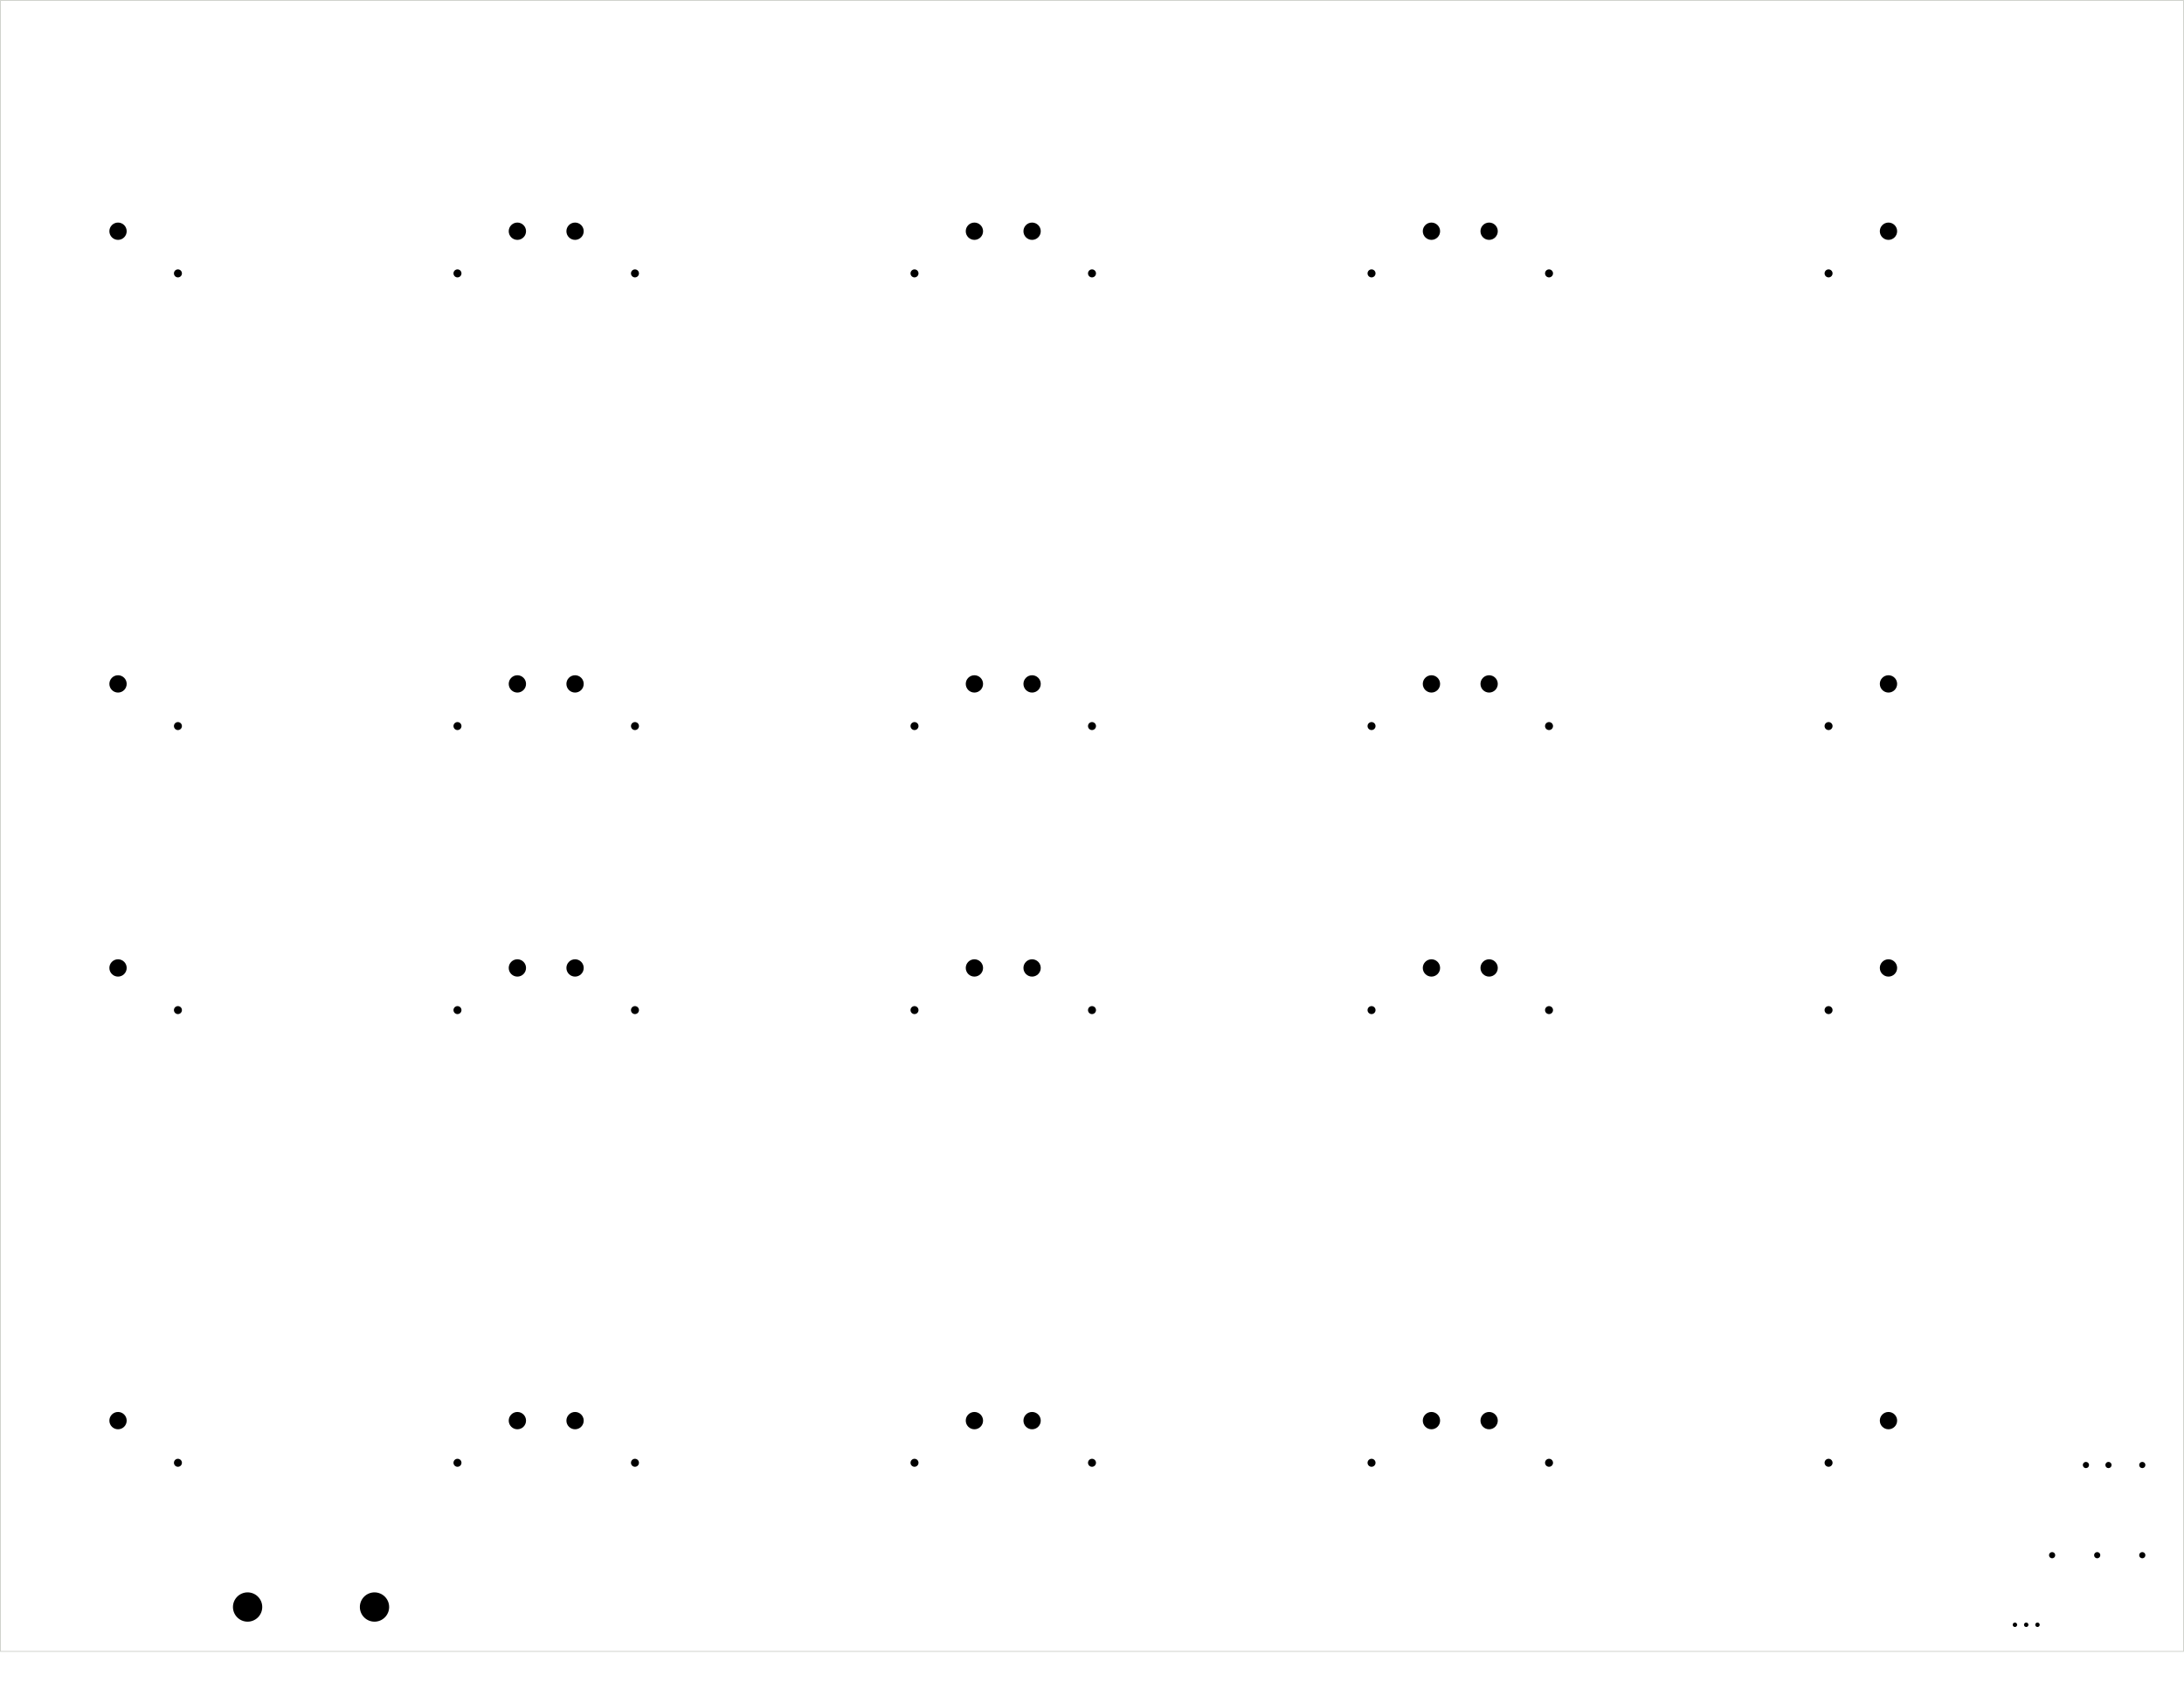
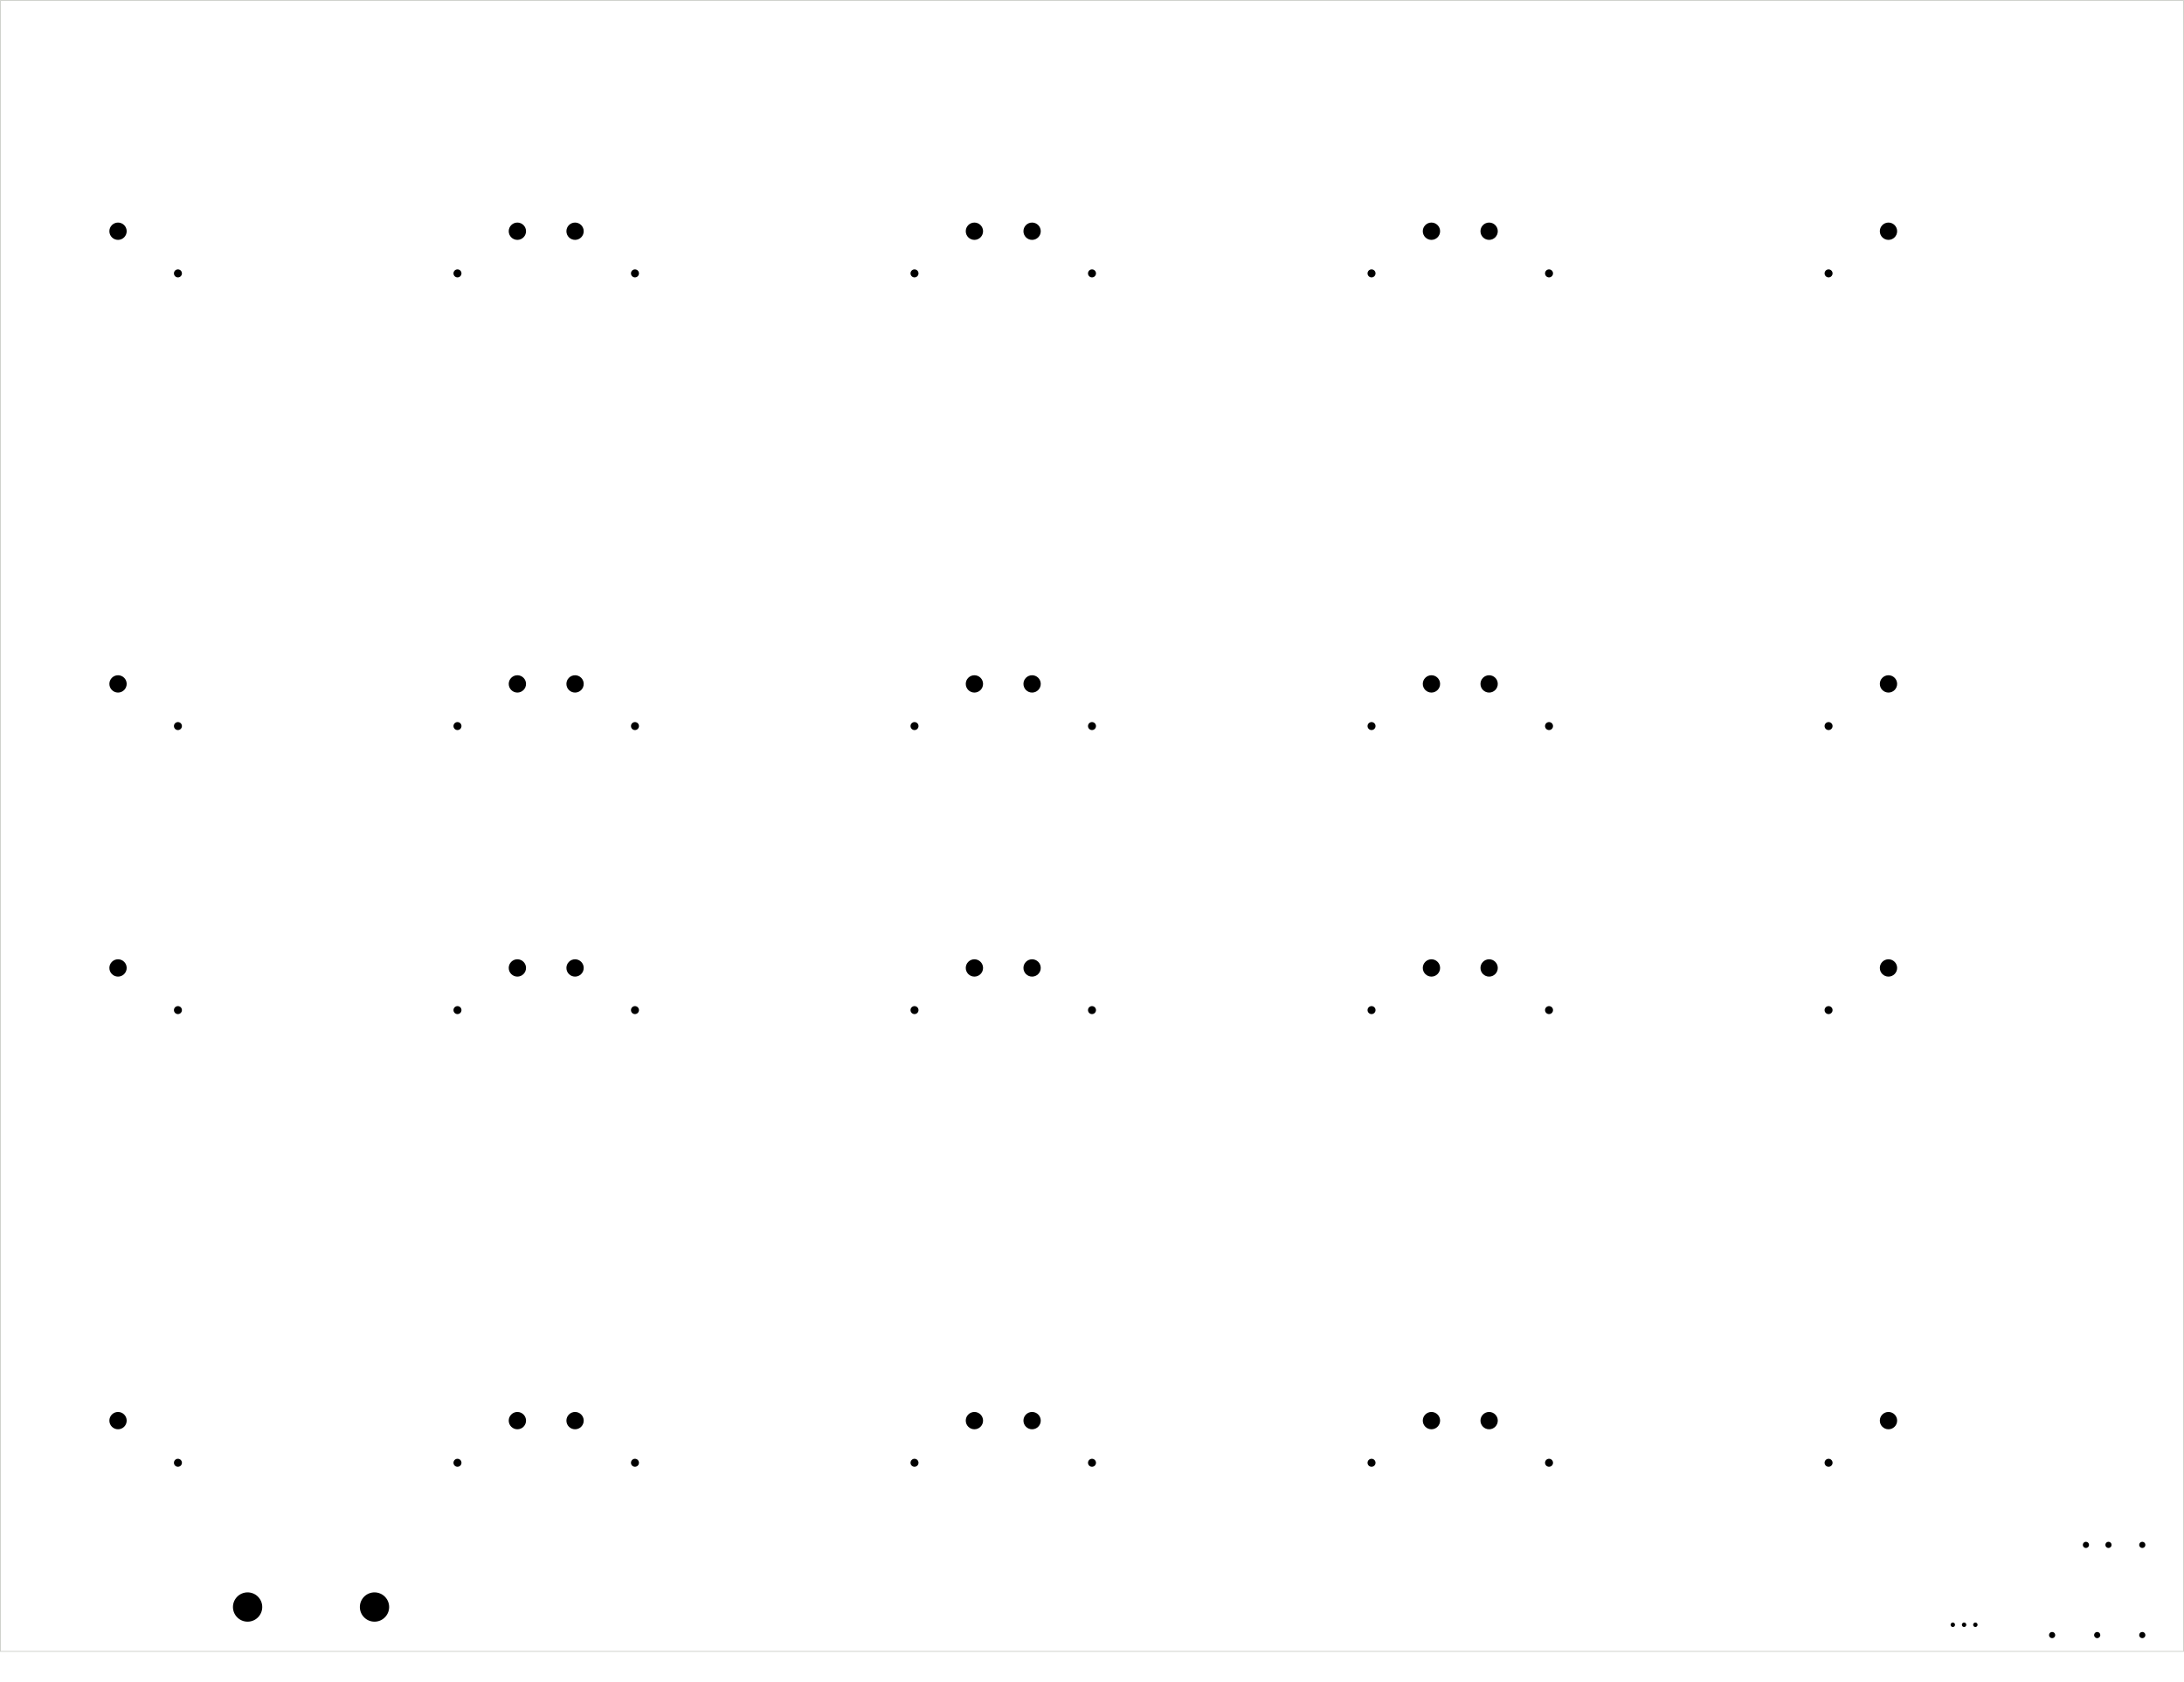
<svg xmlns="http://www.w3.org/2000/svg" version="1.1" width="492.201mm" height="378.943mm" viewBox="0 0 492.201 378.943">
  <g style="fill:#000000; fill-opacity:1;stroke:#000000; stroke-opacity:1; stroke-linecap:round; stroke-linejoin:round;" transform="translate(0 0) scale(1 1)">
    <path style="fill:none;  stroke:#D0D2CD; stroke-width:0.2; stroke-opacity:1;  stroke-linecap:round; stroke-linejoin:round;fill:none" d="M 0.1,0.1 492.1,0.1 492.1,372.1 0.1,372.1 Z" />
  </g>
  <g style="fill:#000000; fill-opacity:1; stroke:none;">
+     <circle cx="322.6" cy="52.1" r="1.95" />
+   </g>
+   <g style="fill:#000000; fill-opacity:1; stroke:none;">
+     <circle cx="206.1" cy="227.6" r="0.9" />
+   </g>
+   <g style="fill:#000000; fill-opacity:1; stroke:none;">
+     <circle cx="143.1" cy="227.6" r="0.9" />
+   </g>
+   <g style="fill:#000000; fill-opacity:1; stroke:none;">
+     <circle cx="232.6" cy="320.1" r="1.95" />
+   </g>
+   <g style="fill:#000000; fill-opacity:1; stroke:none;">
+     <circle cx="26.6" cy="52.1" r="1.95" />
+   </g>
+   <g style="fill:#000000; fill-opacity:1; stroke:none;">
+     <circle cx="309.1" cy="329.6" r="0.9" />
+   </g>
+   <g style="fill:#000000; fill-opacity:1; stroke:none;">
+     <circle cx="246.1" cy="329.6" r="0.9" />
+   </g>
+   <g style="fill:#000000; fill-opacity:1; stroke:none;">
+     <circle cx="26.6" cy="320.1" r="1.95" />
+   </g>
+   <g style="fill:#000000; fill-opacity:1; stroke:none;">
+     <circle cx="335.6" cy="218.1" r="1.95" />
+   </g>
+   <g style="fill:#000000; fill-opacity:1; stroke:none;">
+     <circle cx="322.6" cy="320.1" r="1.95" />
+   </g>
+   <g style="fill:#000000; fill-opacity:1; stroke:none;">
    <circle cx="103.1" cy="163.6" r="0.9" />
  </g>
  <g style="fill:#000000; fill-opacity:1; stroke:none;">
    <circle cx="40.1" cy="163.6" r="0.9" />
  </g>
  <g style="fill:#000000; fill-opacity:1; stroke:none;">
+     <circle cx="322.6" cy="218.1" r="1.95" />
+   </g>
+   <g style="fill:#000000; fill-opacity:1; stroke:none;">
+     <circle cx="412.1" cy="329.6" r="0.9" />
+   </g>
+   <g style="fill:#000000; fill-opacity:1; stroke:none;">
+     <circle cx="349.1" cy="329.6" r="0.9" />
+   </g>
+   <g style="fill:#000000; fill-opacity:1; stroke:none;">
+     <circle cx="309.1" cy="61.6" r="0.9" />
+   </g>
+   <g style="fill:#000000; fill-opacity:1; stroke:none;">
+     <circle cx="246.1" cy="61.6" r="0.9" />
+   </g>
+   <g style="fill:#000000; fill-opacity:1; stroke:none;">
+     <circle cx="219.6" cy="52.1" r="1.95" />
+   </g>
+   <g style="fill:#000000; fill-opacity:1; stroke:none;">
+     <circle cx="129.6" cy="320.1" r="1.95" />
+   </g>
+   <g style="fill:#000000; fill-opacity:1; stroke:none;">
+     <circle cx="425.6" cy="320.1" r="1.95" />
+   </g>
+   <g style="fill:#000000; fill-opacity:1; stroke:none;">
+     <circle cx="129.6" cy="218.1" r="1.95" />
+   </g>
+   <g style="fill:#000000; fill-opacity:1; stroke:none;">
+     <circle cx="129.6" cy="154.1" r="1.95" />
+   </g>
+   <g style="fill:#000000; fill-opacity:1; stroke:none;">
+     <circle cx="219.6" cy="154.1" r="1.95" />
+   </g>
+   <g style="fill:#000000; fill-opacity:1; stroke:none;">
+     <circle cx="335.6" cy="154.1" r="1.95" />
+   </g>
+   <g style="fill:#000000; fill-opacity:1; stroke:none;">
+     <circle cx="470.1" cy="348.1" r="0.7" />
+   </g>
+   <g style="fill:#000000; fill-opacity:1; stroke:none;">
+     <circle cx="475.18" cy="348.1" r="0.7" />
+   </g>
+   <g style="fill:#000000; fill-opacity:1; stroke:none;">
+     <circle cx="462.48" cy="368.42" r="0.7" />
+   </g>
+   <g style="fill:#000000; fill-opacity:1; stroke:none;">
+     <circle cx="472.64" cy="368.42" r="0.7" />
+   </g>
+   <g style="fill:#000000; fill-opacity:1; stroke:none;">
+     <circle cx="482.8" cy="368.42" r="0.7" />
+   </g>
+   <g style="fill:#000000; fill-opacity:1; stroke:none;">
+     <circle cx="482.8" cy="348.1" r="0.7" />
+   </g>
+   <g style="fill:#000000; fill-opacity:1; stroke:none;">
+     <circle cx="232.6" cy="218.1" r="1.95" />
+   </g>
+   <g style="fill:#000000; fill-opacity:1; stroke:none;">
+     <circle cx="412.1" cy="61.6" r="0.9" />
+   </g>
+   <g style="fill:#000000; fill-opacity:1; stroke:none;">
+     <circle cx="349.1" cy="61.6" r="0.9" />
+   </g>
+   <g style="fill:#000000; fill-opacity:1; stroke:none;">
+     <circle cx="206.1" cy="163.6" r="0.9" />
+   </g>
+   <g style="fill:#000000; fill-opacity:1; stroke:none;">
+     <circle cx="143.1" cy="163.6" r="0.9" />
+   </g>
+   <g style="fill:#000000; fill-opacity:1; stroke:none;">
+     <circle cx="219.6" cy="218.1" r="1.95" />
+   </g>
+   <g style="fill:#000000; fill-opacity:1; stroke:none;">
+     <circle cx="103.1" cy="227.6" r="0.9" />
+   </g>
+   <g style="fill:#000000; fill-opacity:1; stroke:none;">
+     <circle cx="40.1" cy="227.6" r="0.9" />
+   </g>
+   <g style="fill:#000000; fill-opacity:1; stroke:none;">
+     <circle cx="103.1" cy="329.6" r="0.9" />
+   </g>
+   <g style="fill:#000000; fill-opacity:1; stroke:none;">
+     <circle cx="40.1" cy="329.6" r="0.9" />
+   </g>
+   <g style="fill:#000000; fill-opacity:1; stroke:none;">
+     <circle cx="26.6" cy="218.1" r="1.95" />
+   </g>
+   <g style="fill:#000000; fill-opacity:1; stroke:none;">
+     <circle cx="129.6" cy="52.1" r="1.95" />
+   </g>
+   <g style="fill:#000000; fill-opacity:1; stroke:none;">
+     <circle cx="232.6" cy="52.1" r="1.95" />
+   </g>
+   <g style="fill:#000000; fill-opacity:1; stroke:none;">
+     <circle cx="335.6" cy="320.1" r="1.95" />
+   </g>
+   <g style="fill:#000000; fill-opacity:1; stroke:none;">
+     <circle cx="309.1" cy="227.6" r="0.9" />
+   </g>
+   <g style="fill:#000000; fill-opacity:1; stroke:none;">
+     <circle cx="246.1" cy="227.6" r="0.9" />
+   </g>
+   <g style="fill:#000000; fill-opacity:1; stroke:none;">
+     <circle cx="425.6" cy="52.1" r="1.95" />
+   </g>
+   <g style="fill:#000000; fill-opacity:1; stroke:none;">
+     <circle cx="116.6" cy="154.1" r="1.95" />
+   </g>
+   <g style="fill:#000000; fill-opacity:1; stroke:none;">
+     <circle cx="425.6" cy="154.1" r="1.95" />
+   </g>
+   <g style="fill:#000000; fill-opacity:1; stroke:none;">
+     <circle cx="103.1" cy="61.6" r="0.9" />
+   </g>
+   <g style="fill:#000000; fill-opacity:1; stroke:none;">
+     <circle cx="40.1" cy="61.6" r="0.9" />
+   </g>
+   <g style="fill:#000000; fill-opacity:1; stroke:none;">
+     <circle cx="206.1" cy="329.6" r="0.9" />
+   </g>
+   <g style="fill:#000000; fill-opacity:1; stroke:none;">
+     <circle cx="143.1" cy="329.6" r="0.9" />
+   </g>
+   <g style="fill:#000000; fill-opacity:1; stroke:none;">
+     <circle cx="116.6" cy="320.1" r="1.95" />
+   </g>
+   <g style="fill:#000000; fill-opacity:1; stroke:none;">
+     <circle cx="412.1" cy="163.6" r="0.9" />
+   </g>
+   <g style="fill:#000000; fill-opacity:1; stroke:none;">
+     <circle cx="349.1" cy="163.6" r="0.9" />
+   </g>
+   <g style="fill:#000000; fill-opacity:1; stroke:none;">
+     <circle cx="206.1" cy="61.6" r="0.9" />
+   </g>
+   <g style="fill:#000000; fill-opacity:1; stroke:none;">
+     <circle cx="143.1" cy="61.6" r="0.9" />
+   </g>
+   <g style="fill:#000000; fill-opacity:1; stroke:none;">
+     <circle cx="55.8" cy="362.1" r="3.3" />
+   </g>
+   <g style="fill:#000000; fill-opacity:1; stroke:none;">
+     <circle cx="84.4" cy="362.1" r="3.3" />
+   </g>
+   <g style="fill:#000000; fill-opacity:1; stroke:none;">
+     <circle cx="219.6" cy="320.1" r="1.95" />
+   </g>
+   <g style="fill:#000000; fill-opacity:1; stroke:none;">
    <circle cx="309.1" cy="163.6" r="0.9" />
  </g>
  <g style="fill:#000000; fill-opacity:1; stroke:none;">
    <circle cx="246.1" cy="163.6" r="0.9" />
  </g>
  <g style="fill:#000000; fill-opacity:1; stroke:none;">
-     <circle cx="129.6" cy="154.1" r="1.95" />
-   </g>
-   <g style="fill:#000000; fill-opacity:1; stroke:none;">
-     <circle cx="219.6" cy="320.1" r="1.95" />
+     <circle cx="335.6" cy="52.1" r="1.95" />
+   </g>
+   <g style="fill:#000000; fill-opacity:1; stroke:none;">
+     <circle cx="26.6" cy="154.1" r="1.95" />
+   </g>
+   <g style="fill:#000000; fill-opacity:1; stroke:none;">
+     <circle cx="232.6" cy="154.1" r="1.95" />
+   </g>
+   <g style="fill:#000000; fill-opacity:1; stroke:none;">
+     <circle cx="322.6" cy="154.1" r="1.95" />
+   </g>
+   <g style="fill:#000000; fill-opacity:1; stroke:none;">
+     <circle cx="425.6" cy="218.1" r="1.95" />
+   </g>
+   <g style="fill:#000000; fill-opacity:1; stroke:none;">
+     <circle cx="116.6" cy="52.1" r="1.95" />
  </g>
  <g style="fill:#000000; fill-opacity:1; stroke:none;">
    <circle cx="116.6" cy="218.1" r="1.95" />
  </g>
  <g style="fill:#000000; fill-opacity:1; stroke:none;">
-     <circle cx="335.6" cy="154.1" r="1.95" />
-   </g>
-   <g style="fill:#000000; fill-opacity:1; stroke:none;">
-     <circle cx="309.1" cy="227.6" r="0.9" />
-   </g>
-   <g style="fill:#000000; fill-opacity:1; stroke:none;">
-     <circle cx="246.1" cy="227.6" r="0.9" />
-   </g>
-   <g style="fill:#000000; fill-opacity:1; stroke:none;">
-     <circle cx="219.6" cy="52.1" r="1.95" />
-   </g>
-   <g style="fill:#000000; fill-opacity:1; stroke:none;">
-     <circle cx="129.6" cy="218.1" r="1.95" />
-   </g>
-   <g style="fill:#000000; fill-opacity:1; stroke:none;">
-     <circle cx="425.6" cy="218.1" r="1.95" />
-   </g>
-   <g style="fill:#000000; fill-opacity:1; stroke:none;">
-     <circle cx="219.6" cy="218.1" r="1.95" />
-   </g>
-   <g style="fill:#000000; fill-opacity:1; stroke:none;">
-     <circle cx="26.6" cy="154.1" r="1.95" />
-   </g>
-   <g style="fill:#000000; fill-opacity:1; stroke:none;">
-     <circle cx="206.1" cy="61.6" r="0.9" />
-   </g>
-   <g style="fill:#000000; fill-opacity:1; stroke:none;">
-     <circle cx="143.1" cy="61.6" r="0.9" />
-   </g>
-   <g style="fill:#000000; fill-opacity:1; stroke:none;">
-     <circle cx="26.6" cy="320.1" r="1.95" />
-   </g>
-   <g style="fill:#000000; fill-opacity:1; stroke:none;">
-     <circle cx="425.6" cy="320.1" r="1.95" />
-   </g>
-   <g style="fill:#000000; fill-opacity:1; stroke:none;">
-     <circle cx="116.6" cy="154.1" r="1.95" />
-   </g>
-   <g style="fill:#000000; fill-opacity:1; stroke:none;">
-     <circle cx="335.6" cy="52.1" r="1.95" />
-   </g>
-   <g style="fill:#000000; fill-opacity:1; stroke:none;">
-     <circle cx="129.6" cy="320.1" r="1.95" />
-   </g>
-   <g style="fill:#000000; fill-opacity:1; stroke:none;">
-     <circle cx="206.1" cy="227.6" r="0.9" />
-   </g>
-   <g style="fill:#000000; fill-opacity:1; stroke:none;">
-     <circle cx="143.1" cy="227.6" r="0.9" />
-   </g>
-   <g style="fill:#000000; fill-opacity:1; stroke:none;">
-     <circle cx="322.6" cy="320.1" r="1.95" />
-   </g>
-   <g style="fill:#000000; fill-opacity:1; stroke:none;">
-     <circle cx="116.6" cy="320.1" r="1.95" />
-   </g>
-   <g style="fill:#000000; fill-opacity:1; stroke:none;">
-     <circle cx="206.1" cy="163.6" r="0.9" />
-   </g>
-   <g style="fill:#000000; fill-opacity:1; stroke:none;">
-     <circle cx="143.1" cy="163.6" r="0.9" />
-   </g>
-   <g style="fill:#000000; fill-opacity:1; stroke:none;">
-     <circle cx="232.6" cy="154.1" r="1.95" />
-   </g>
-   <g style="fill:#000000; fill-opacity:1; stroke:none;">
-     <circle cx="232.6" cy="218.1" r="1.95" />
-   </g>
-   <g style="fill:#000000; fill-opacity:1; stroke:none;">
-     <circle cx="116.6" cy="52.1" r="1.95" />
-   </g>
-   <g style="fill:#000000; fill-opacity:1; stroke:none;">
-     <circle cx="322.6" cy="154.1" r="1.95" />
-   </g>
-   <g style="fill:#000000; fill-opacity:1; stroke:none;">
-     <circle cx="55.8" cy="362.1" r="3.3" />
-   </g>
-   <g style="fill:#000000; fill-opacity:1; stroke:none;">
-     <circle cx="84.4" cy="362.1" r="3.3" />
-   </g>
-   <g style="fill:#000000; fill-opacity:1; stroke:none;">
-     <circle cx="26.6" cy="52.1" r="1.95" />
-   </g>
-   <g style="fill:#000000; fill-opacity:1; stroke:none;">
-     <circle cx="232.6" cy="320.1" r="1.95" />
-   </g>
-   <g style="fill:#000000; fill-opacity:1; stroke:none;">
-     <circle cx="425.6" cy="154.1" r="1.95" />
-   </g>
-   <g style="fill:#000000; fill-opacity:1; stroke:none;">
-     <circle cx="103.1" cy="61.6" r="0.9" />
-   </g>
-   <g style="fill:#000000; fill-opacity:1; stroke:none;">
-     <circle cx="40.1" cy="61.6" r="0.9" />
-   </g>
-   <g style="fill:#000000; fill-opacity:1; stroke:none;">
-     <circle cx="219.6" cy="154.1" r="1.95" />
-   </g>
-   <g style="fill:#000000; fill-opacity:1; stroke:none;">
-     <circle cx="335.6" cy="320.1" r="1.95" />
-   </g>
-   <g style="fill:#000000; fill-opacity:1; stroke:none;">
-     <circle cx="309.1" cy="329.6" r="0.9" />
-   </g>
-   <g style="fill:#000000; fill-opacity:1; stroke:none;">
-     <circle cx="246.1" cy="329.6" r="0.9" />
-   </g>
-   <g style="fill:#000000; fill-opacity:1; stroke:none;">
-     <circle cx="322.6" cy="218.1" r="1.95" />
-   </g>
-   <g style="fill:#000000; fill-opacity:1; stroke:none;">
-     <circle cx="322.6" cy="52.1" r="1.95" />
-   </g>
-   <g style="fill:#000000; fill-opacity:1; stroke:none;">
-     <circle cx="206.1" cy="329.6" r="0.9" />
-   </g>
-   <g style="fill:#000000; fill-opacity:1; stroke:none;">
-     <circle cx="143.1" cy="329.6" r="0.9" />
-   </g>
-   <g style="fill:#000000; fill-opacity:1; stroke:none;">
-     <circle cx="335.6" cy="218.1" r="1.95" />
-   </g>
-   <g style="fill:#000000; fill-opacity:1; stroke:none;">
-     <circle cx="425.6" cy="52.1" r="1.95" />
-   </g>
-   <g style="fill:#000000; fill-opacity:1; stroke:none;">
-     <circle cx="412.1" cy="163.6" r="0.9" />
-   </g>
-   <g style="fill:#000000; fill-opacity:1; stroke:none;">
-     <circle cx="349.1" cy="163.6" r="0.9" />
-   </g>
-   <g style="fill:#000000; fill-opacity:1; stroke:none;">
-     <circle cx="470.1" cy="330.1" r="0.7" />
-   </g>
-   <g style="fill:#000000; fill-opacity:1; stroke:none;">
-     <circle cx="475.18" cy="330.1" r="0.7" />
-   </g>
-   <g style="fill:#000000; fill-opacity:1; stroke:none;">
-     <circle cx="462.48" cy="350.42" r="0.7" />
-   </g>
-   <g style="fill:#000000; fill-opacity:1; stroke:none;">
-     <circle cx="472.64" cy="350.42" r="0.7" />
-   </g>
-   <g style="fill:#000000; fill-opacity:1; stroke:none;">
-     <circle cx="482.8" cy="350.42" r="0.7" />
-   </g>
-   <g style="fill:#000000; fill-opacity:1; stroke:none;">
-     <circle cx="482.8" cy="330.1" r="0.7" />
-   </g>
-   <g style="fill:#000000; fill-opacity:1; stroke:none;">
-     <circle cx="103.1" cy="227.6" r="0.9" />
-   </g>
-   <g style="fill:#000000; fill-opacity:1; stroke:none;">
-     <circle cx="40.1" cy="227.6" r="0.9" />
-   </g>
-   <g style="fill:#000000; fill-opacity:1; stroke:none;">
-     <circle cx="412.1" cy="61.6" r="0.9" />
-   </g>
-   <g style="fill:#000000; fill-opacity:1; stroke:none;">
-     <circle cx="349.1" cy="61.6" r="0.9" />
-   </g>
-   <g style="fill:#000000; fill-opacity:1; stroke:none;">
-     <circle cx="26.6" cy="218.1" r="1.95" />
-   </g>
-   <g style="fill:#000000; fill-opacity:1; stroke:none;">
-     <circle cx="103.1" cy="329.6" r="0.9" />
-   </g>
-   <g style="fill:#000000; fill-opacity:1; stroke:none;">
-     <circle cx="40.1" cy="329.6" r="0.9" />
-   </g>
-   <g style="fill:#000000; fill-opacity:1; stroke:none;">
    <circle cx="412.1" cy="227.6" r="0.9" />
  </g>
  <g style="fill:#000000; fill-opacity:1; stroke:none;">
    <circle cx="349.1" cy="227.6" r="0.9" />
  </g>
  <g style="fill:#000000; fill-opacity:1; stroke:none;">
-     <circle cx="309.1" cy="61.6" r="0.9" />
-   </g>
-   <g style="fill:#000000; fill-opacity:1; stroke:none;">
-     <circle cx="246.1" cy="61.6" r="0.9" />
-   </g>
-   <g style="fill:#000000; fill-opacity:1; stroke:none;">
-     <circle cx="454.1" cy="366.1" r="0.5" />
-   </g>
-   <g style="fill:#000000; fill-opacity:1; stroke:none;">
-     <circle cx="456.64" cy="366.1" r="0.5" />
-   </g>
-   <g style="fill:#000000; fill-opacity:1; stroke:none;">
-     <circle cx="459.18" cy="366.1" r="0.5" />
-   </g>
-   <g style="fill:#000000; fill-opacity:1; stroke:none;">
-     <circle cx="412.1" cy="329.6" r="0.9" />
-   </g>
-   <g style="fill:#000000; fill-opacity:1; stroke:none;">
-     <circle cx="349.1" cy="329.6" r="0.9" />
-   </g>
-   <g style="fill:#000000; fill-opacity:1; stroke:none;">
-     <circle cx="232.6" cy="52.1" r="1.95" />
-   </g>
-   <g style="fill:#000000; fill-opacity:1; stroke:none;">
-     <circle cx="129.6" cy="52.1" r="1.95" />
+     <circle cx="440.1" cy="366.1" r="0.5" />
+   </g>
+   <g style="fill:#000000; fill-opacity:1; stroke:none;">
+     <circle cx="442.64" cy="366.1" r="0.5" />
+   </g>
+   <g style="fill:#000000; fill-opacity:1; stroke:none;">
+     <circle cx="445.18" cy="366.1" r="0.5" />
  </g>
</svg>
